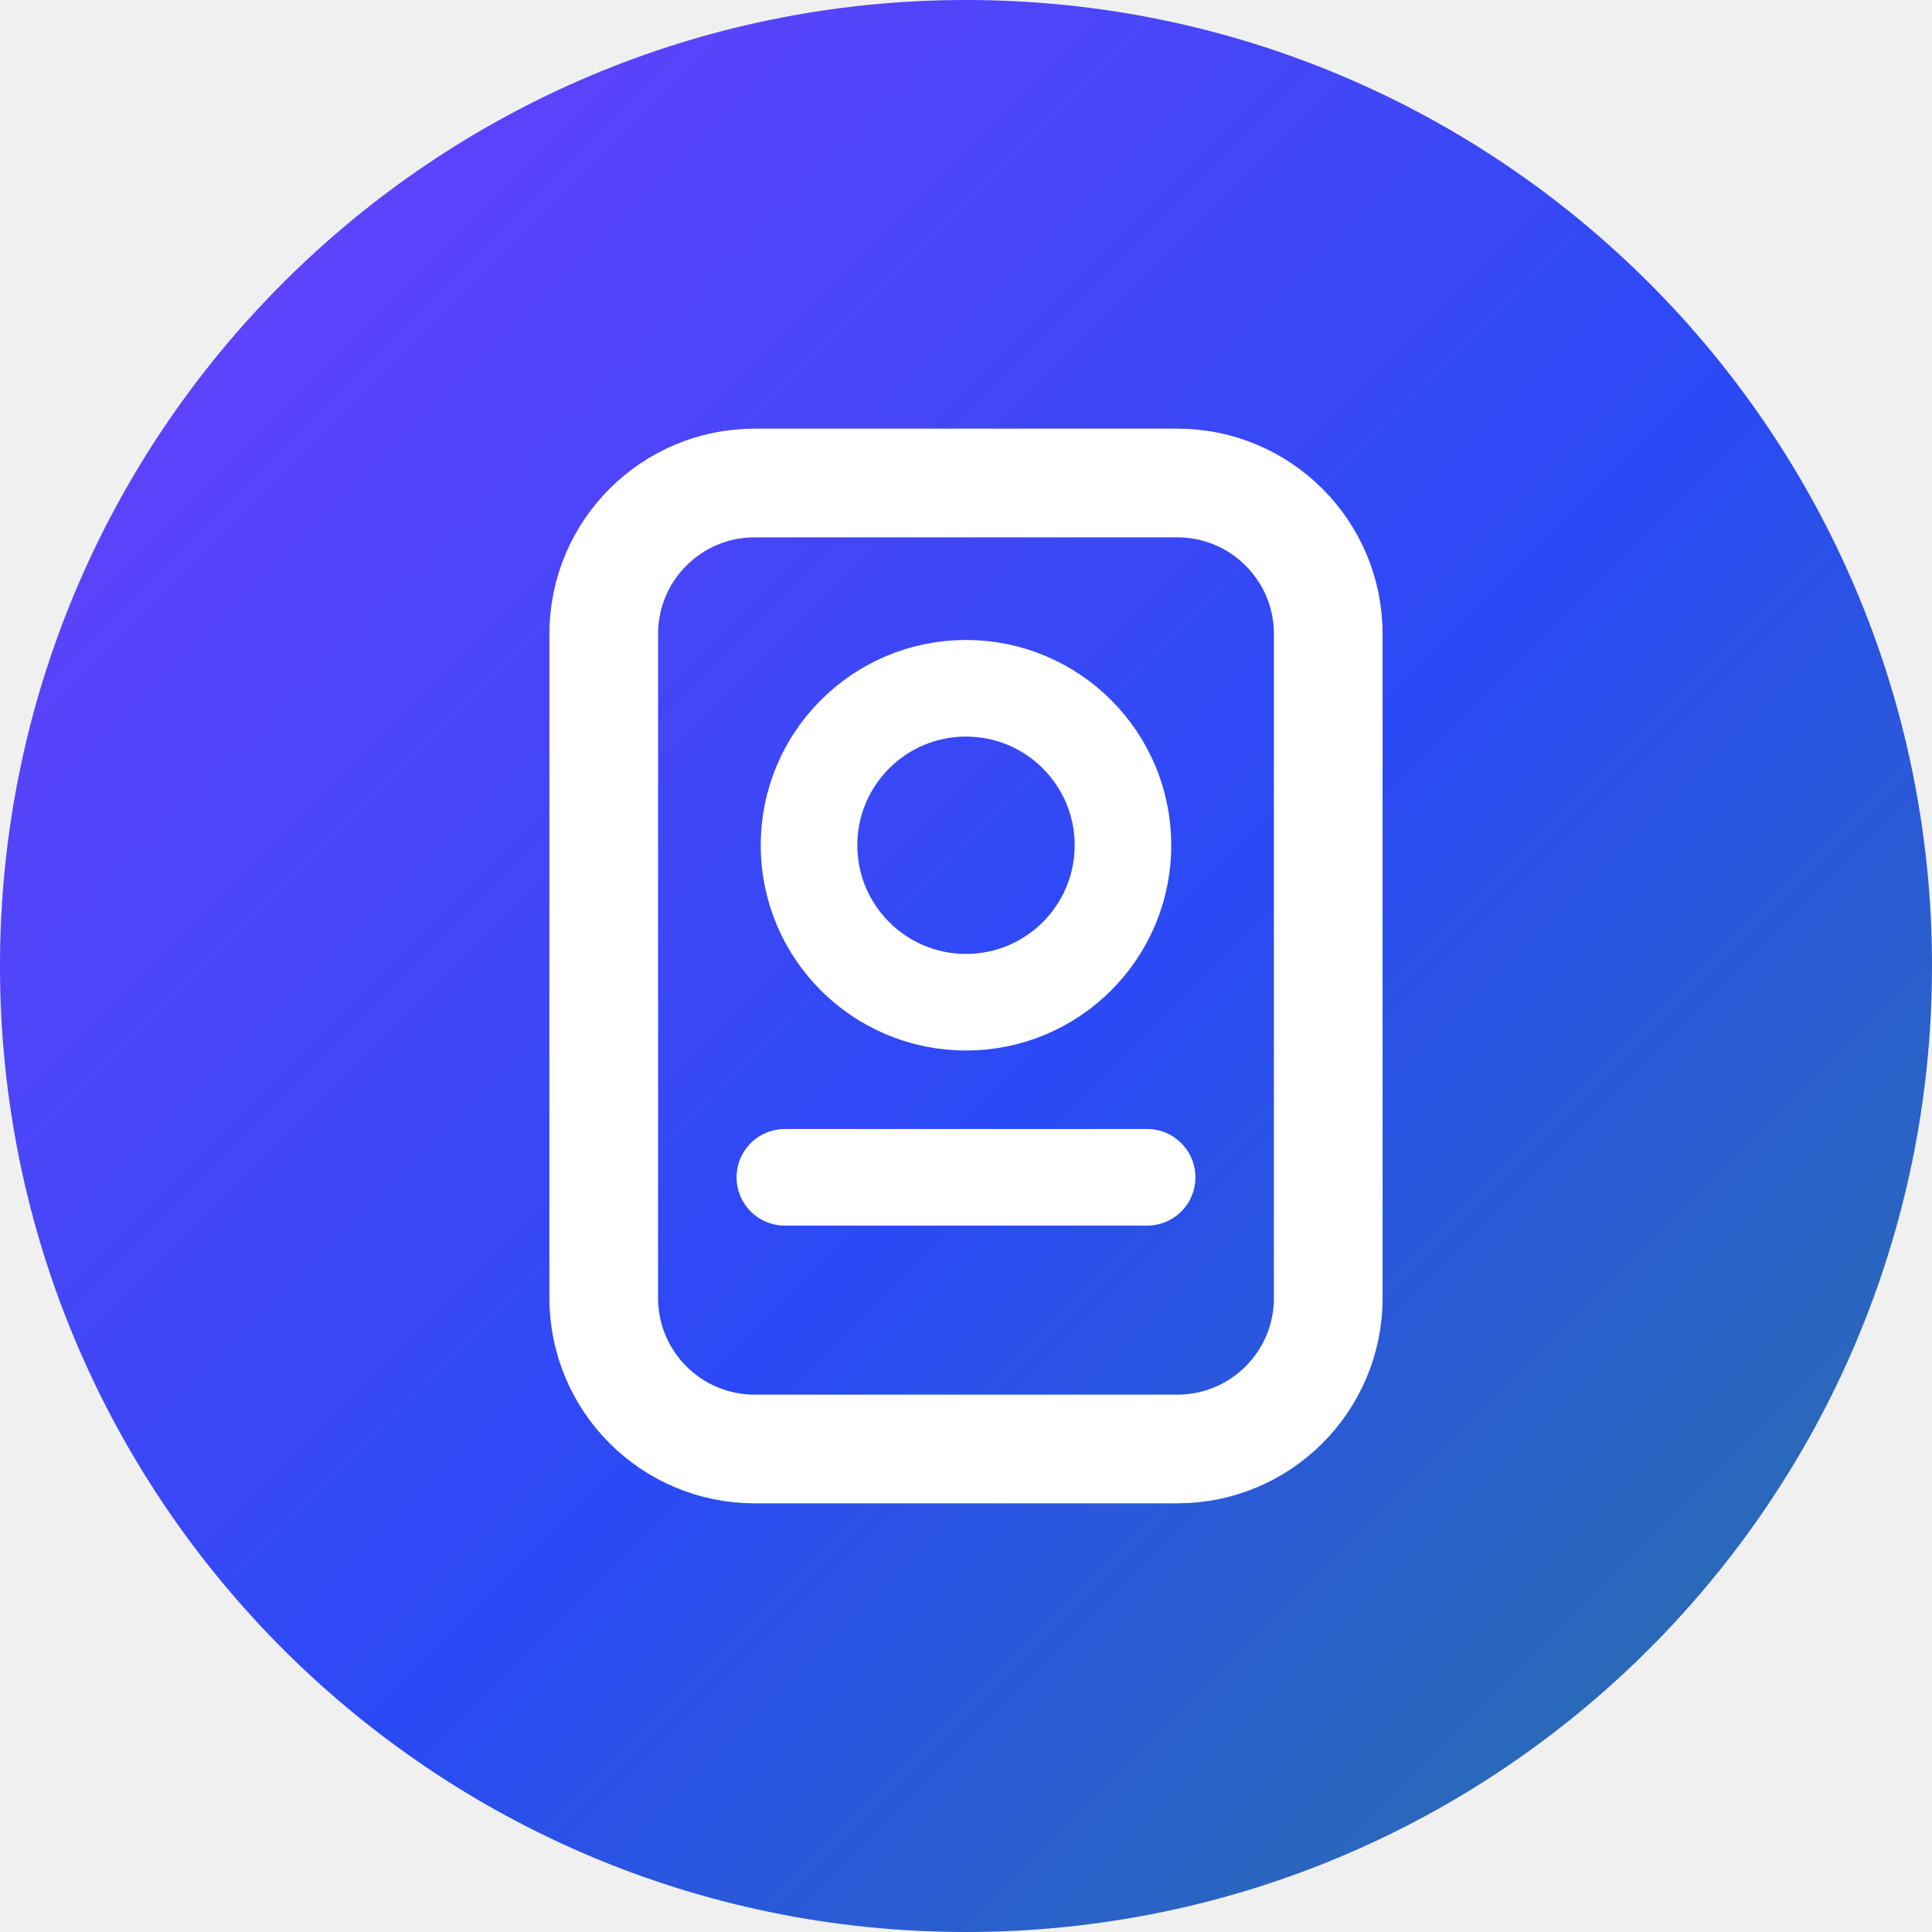
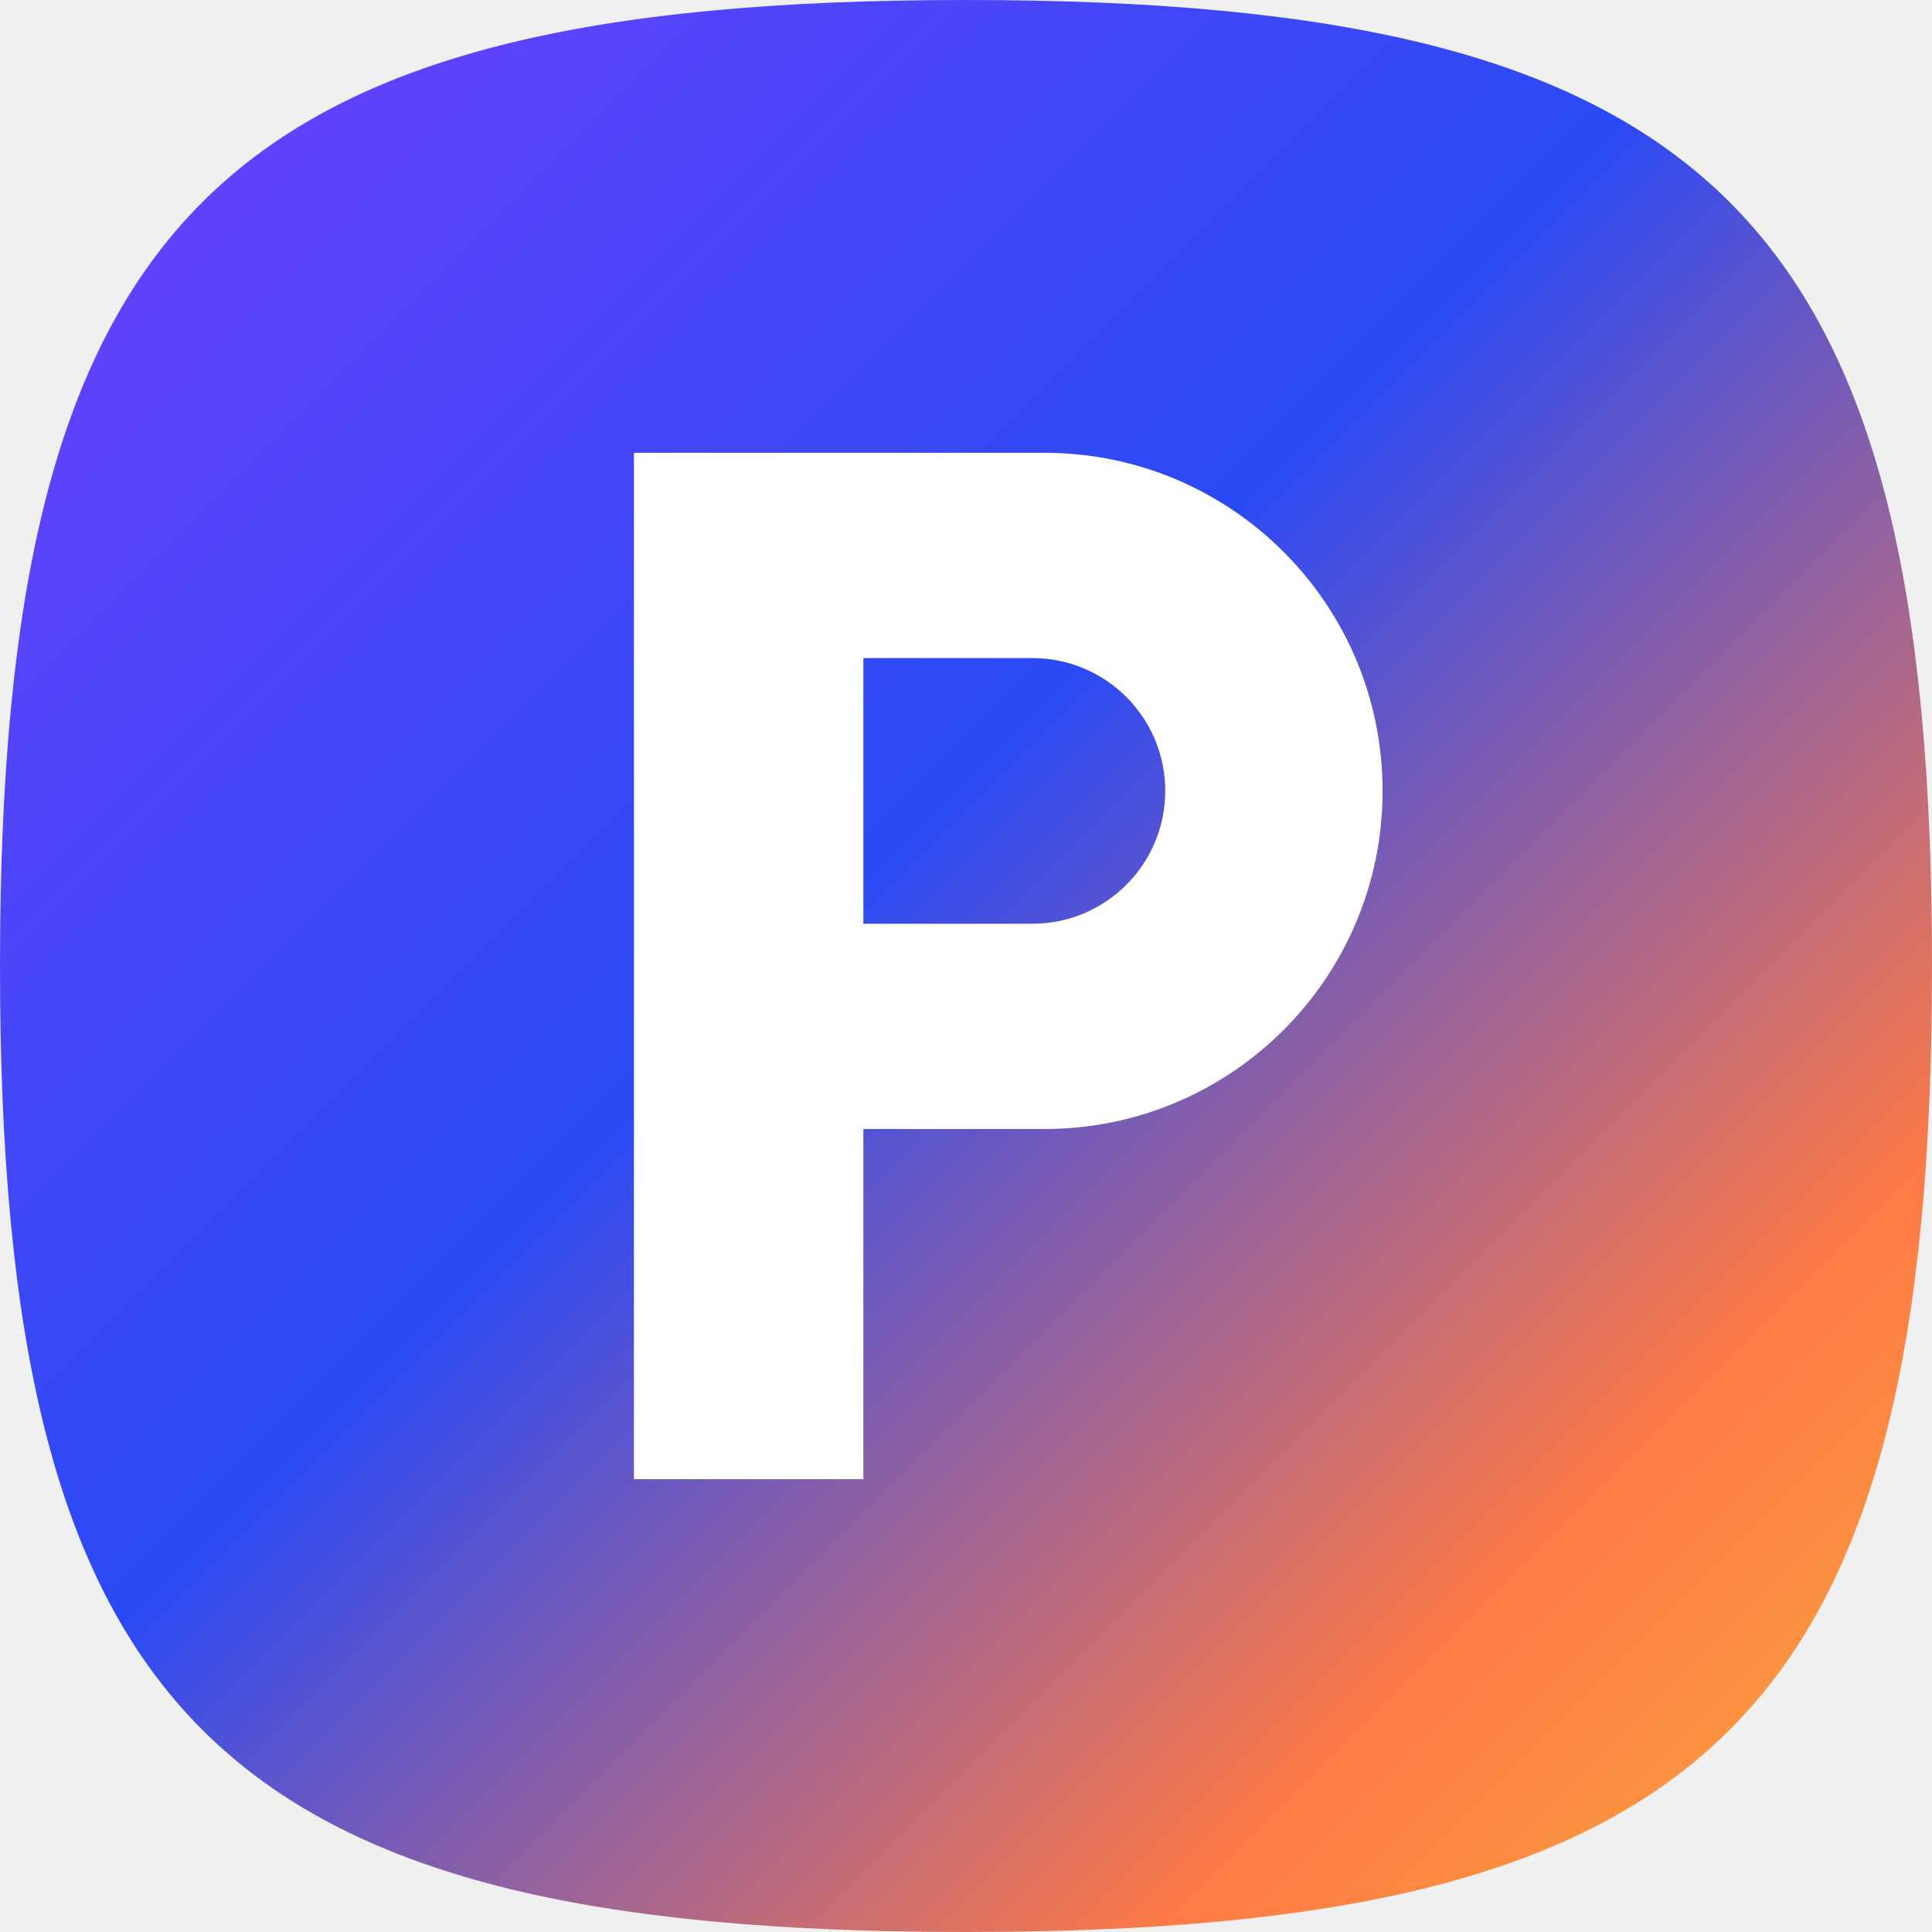
<svg xmlns="http://www.w3.org/2000/svg" viewBox="0 0 32 32">
  <defs>
    <linearGradient id="g" x1="0" y1="0" x2="1" y2="1">
      <stop offset="0" stop-color="#7140FD" />
-       <stop offset=".55" stop-color="#2A4AF5" />
-       <stop offset="1" stop-color="#2A799B" />
+       <stop offset=".45" stop-color="#2A4AF5" />
+       <stop offset=".8" stop-color="#FF7A45" />
+       <stop offset="1" stop-color="#F6B03C" />
    </linearGradient>
  </defs>
-   <circle cx="16" cy="16" r="16" fill="url(#g)" />
-   <rect x="10" y="8" width="12" height="16" rx="2.5" fill="none" stroke="#fff" stroke-width="1.8" />
-   <circle cx="16" cy="14" r="2.6" fill="none" stroke="#fff" stroke-width="1.6" />
-   <path d="M13 19.5h6" stroke="#fff" stroke-width="1.6" stroke-linecap="round" />
+   <path d="M16 0C3.6 0 0 3.6 0 16s3.6 16 16 16 16-3.6 16-16S28.4 0 16 0z" fill="url(#g)" />
+   <path fill="#fff" fill-rule="evenodd" d="M10.5 7.5h6.8a5.6 5.6 0 0 1 0 11.2h-3v5.8h-3.8zm3.8 3.4v4.4h2.8a2.2 2.2 0 0 0 0-4.4z" />
</svg>
